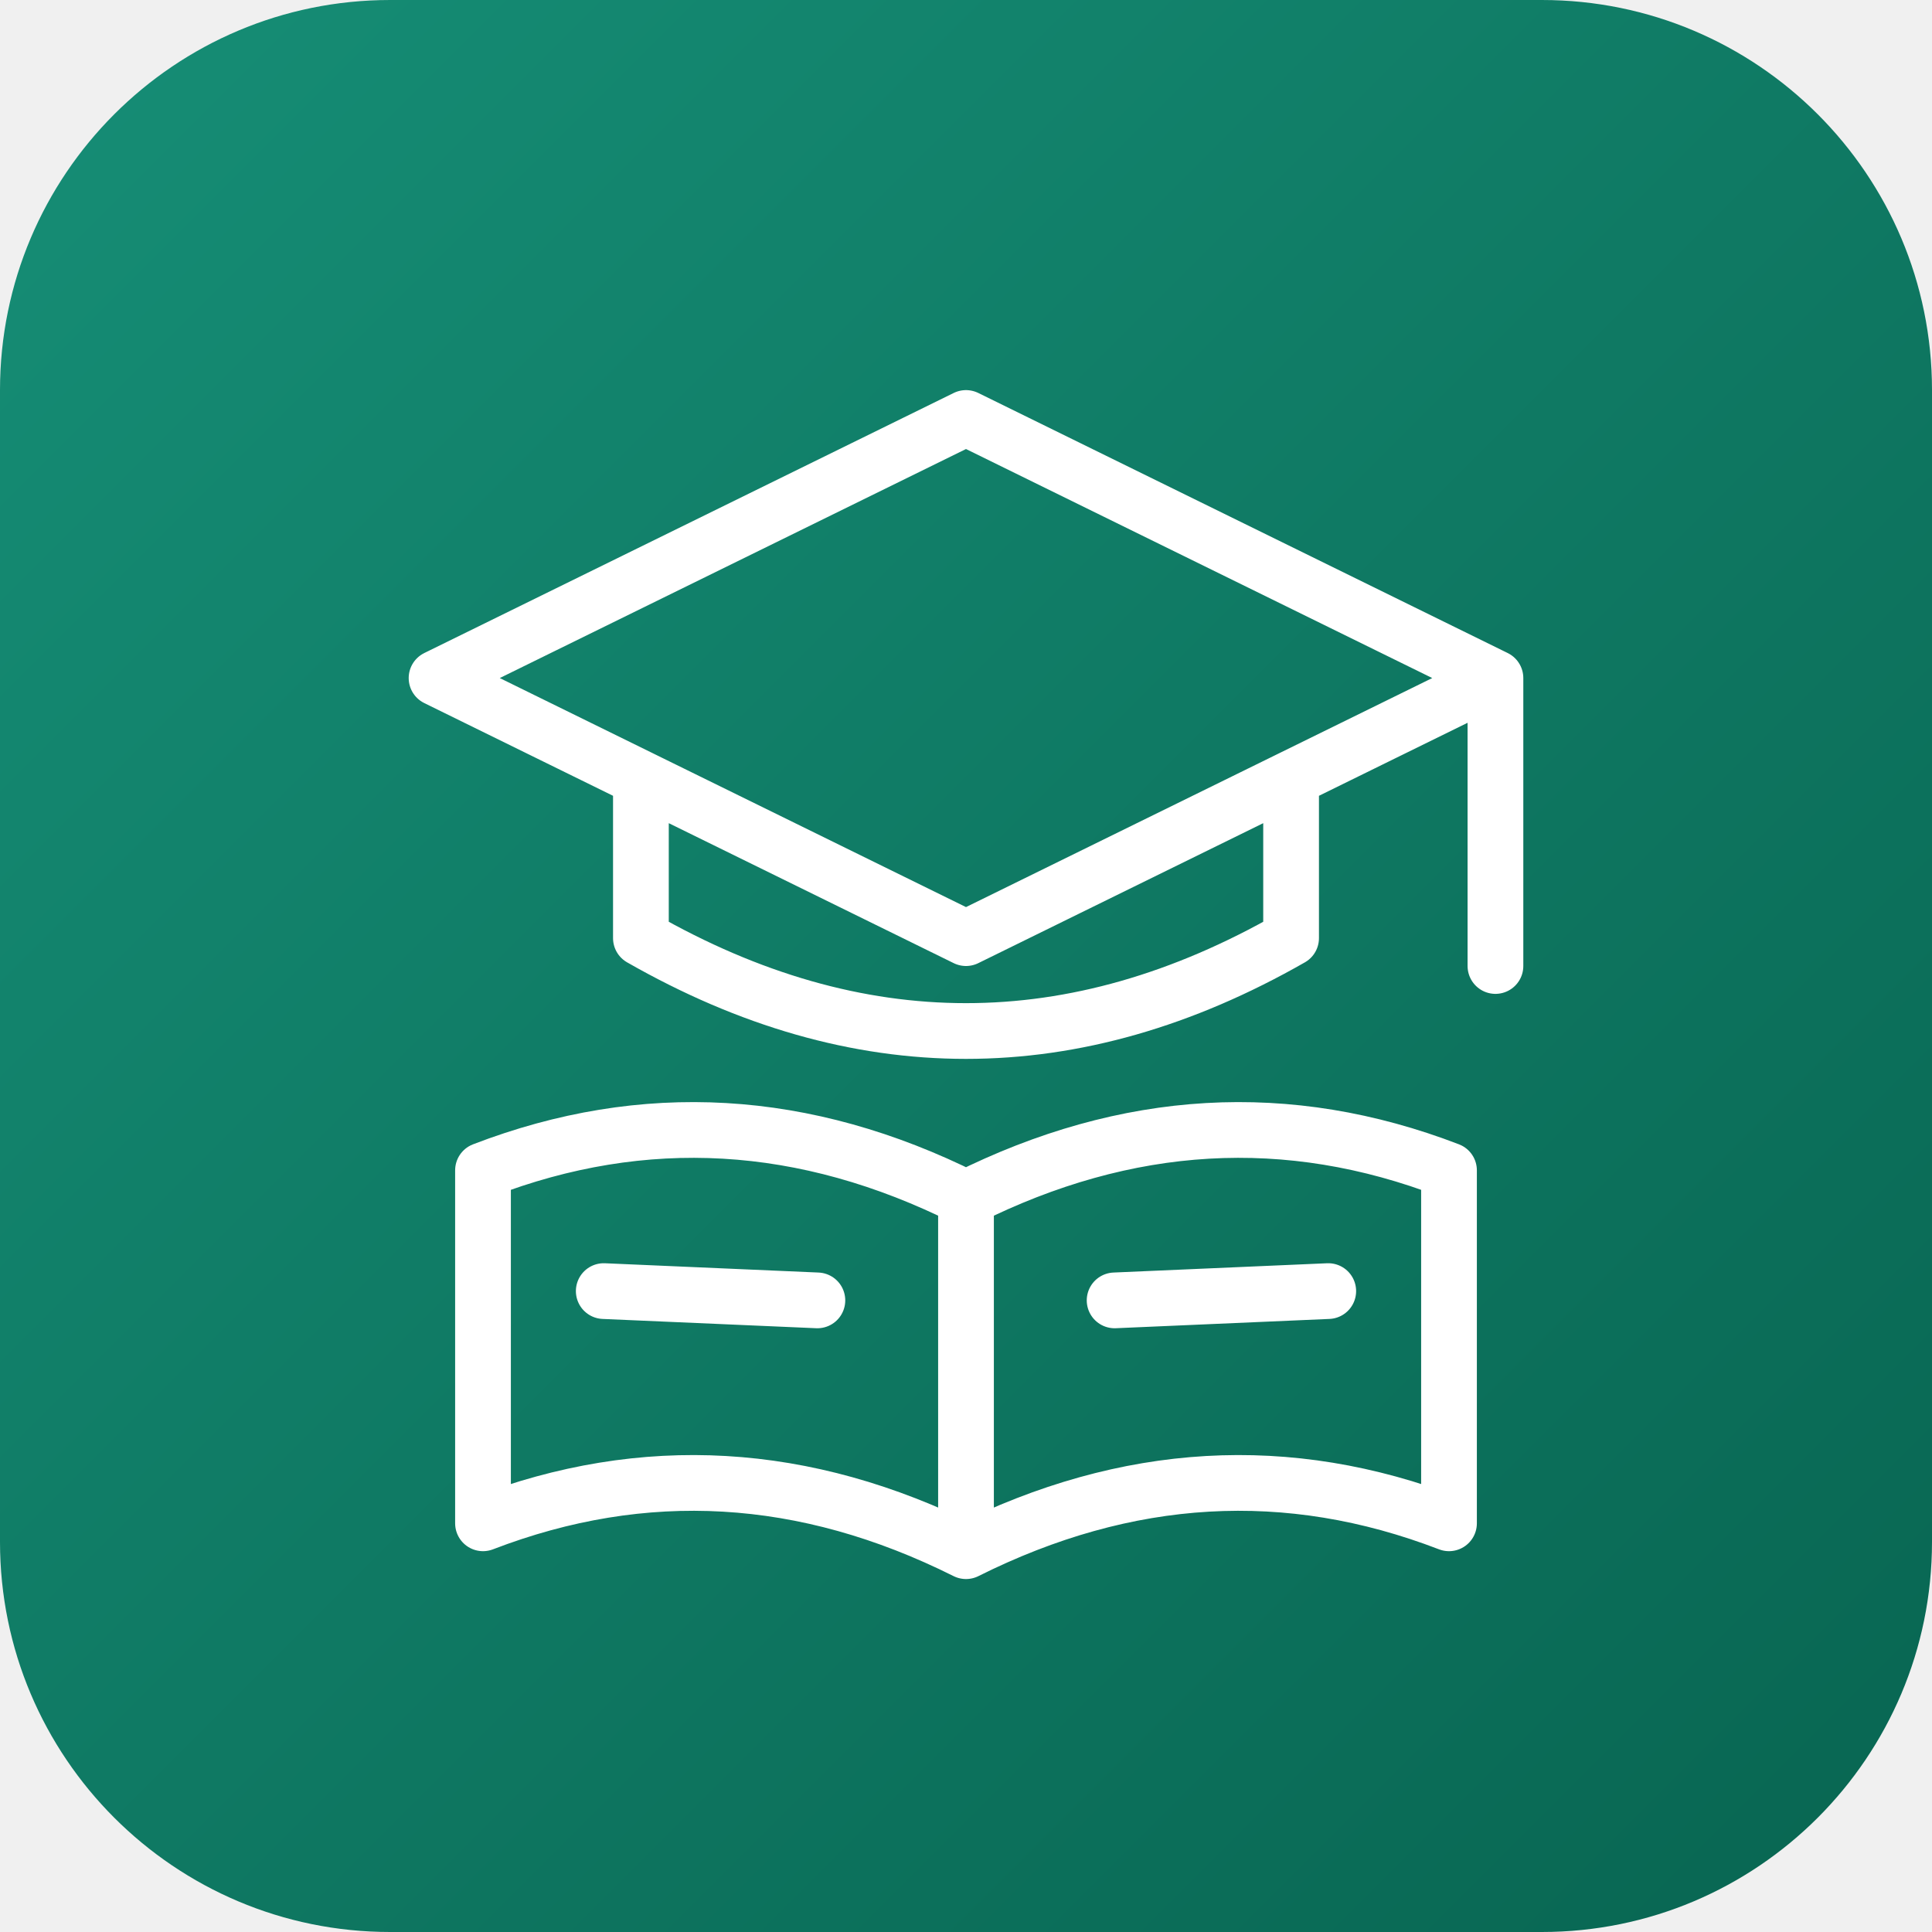
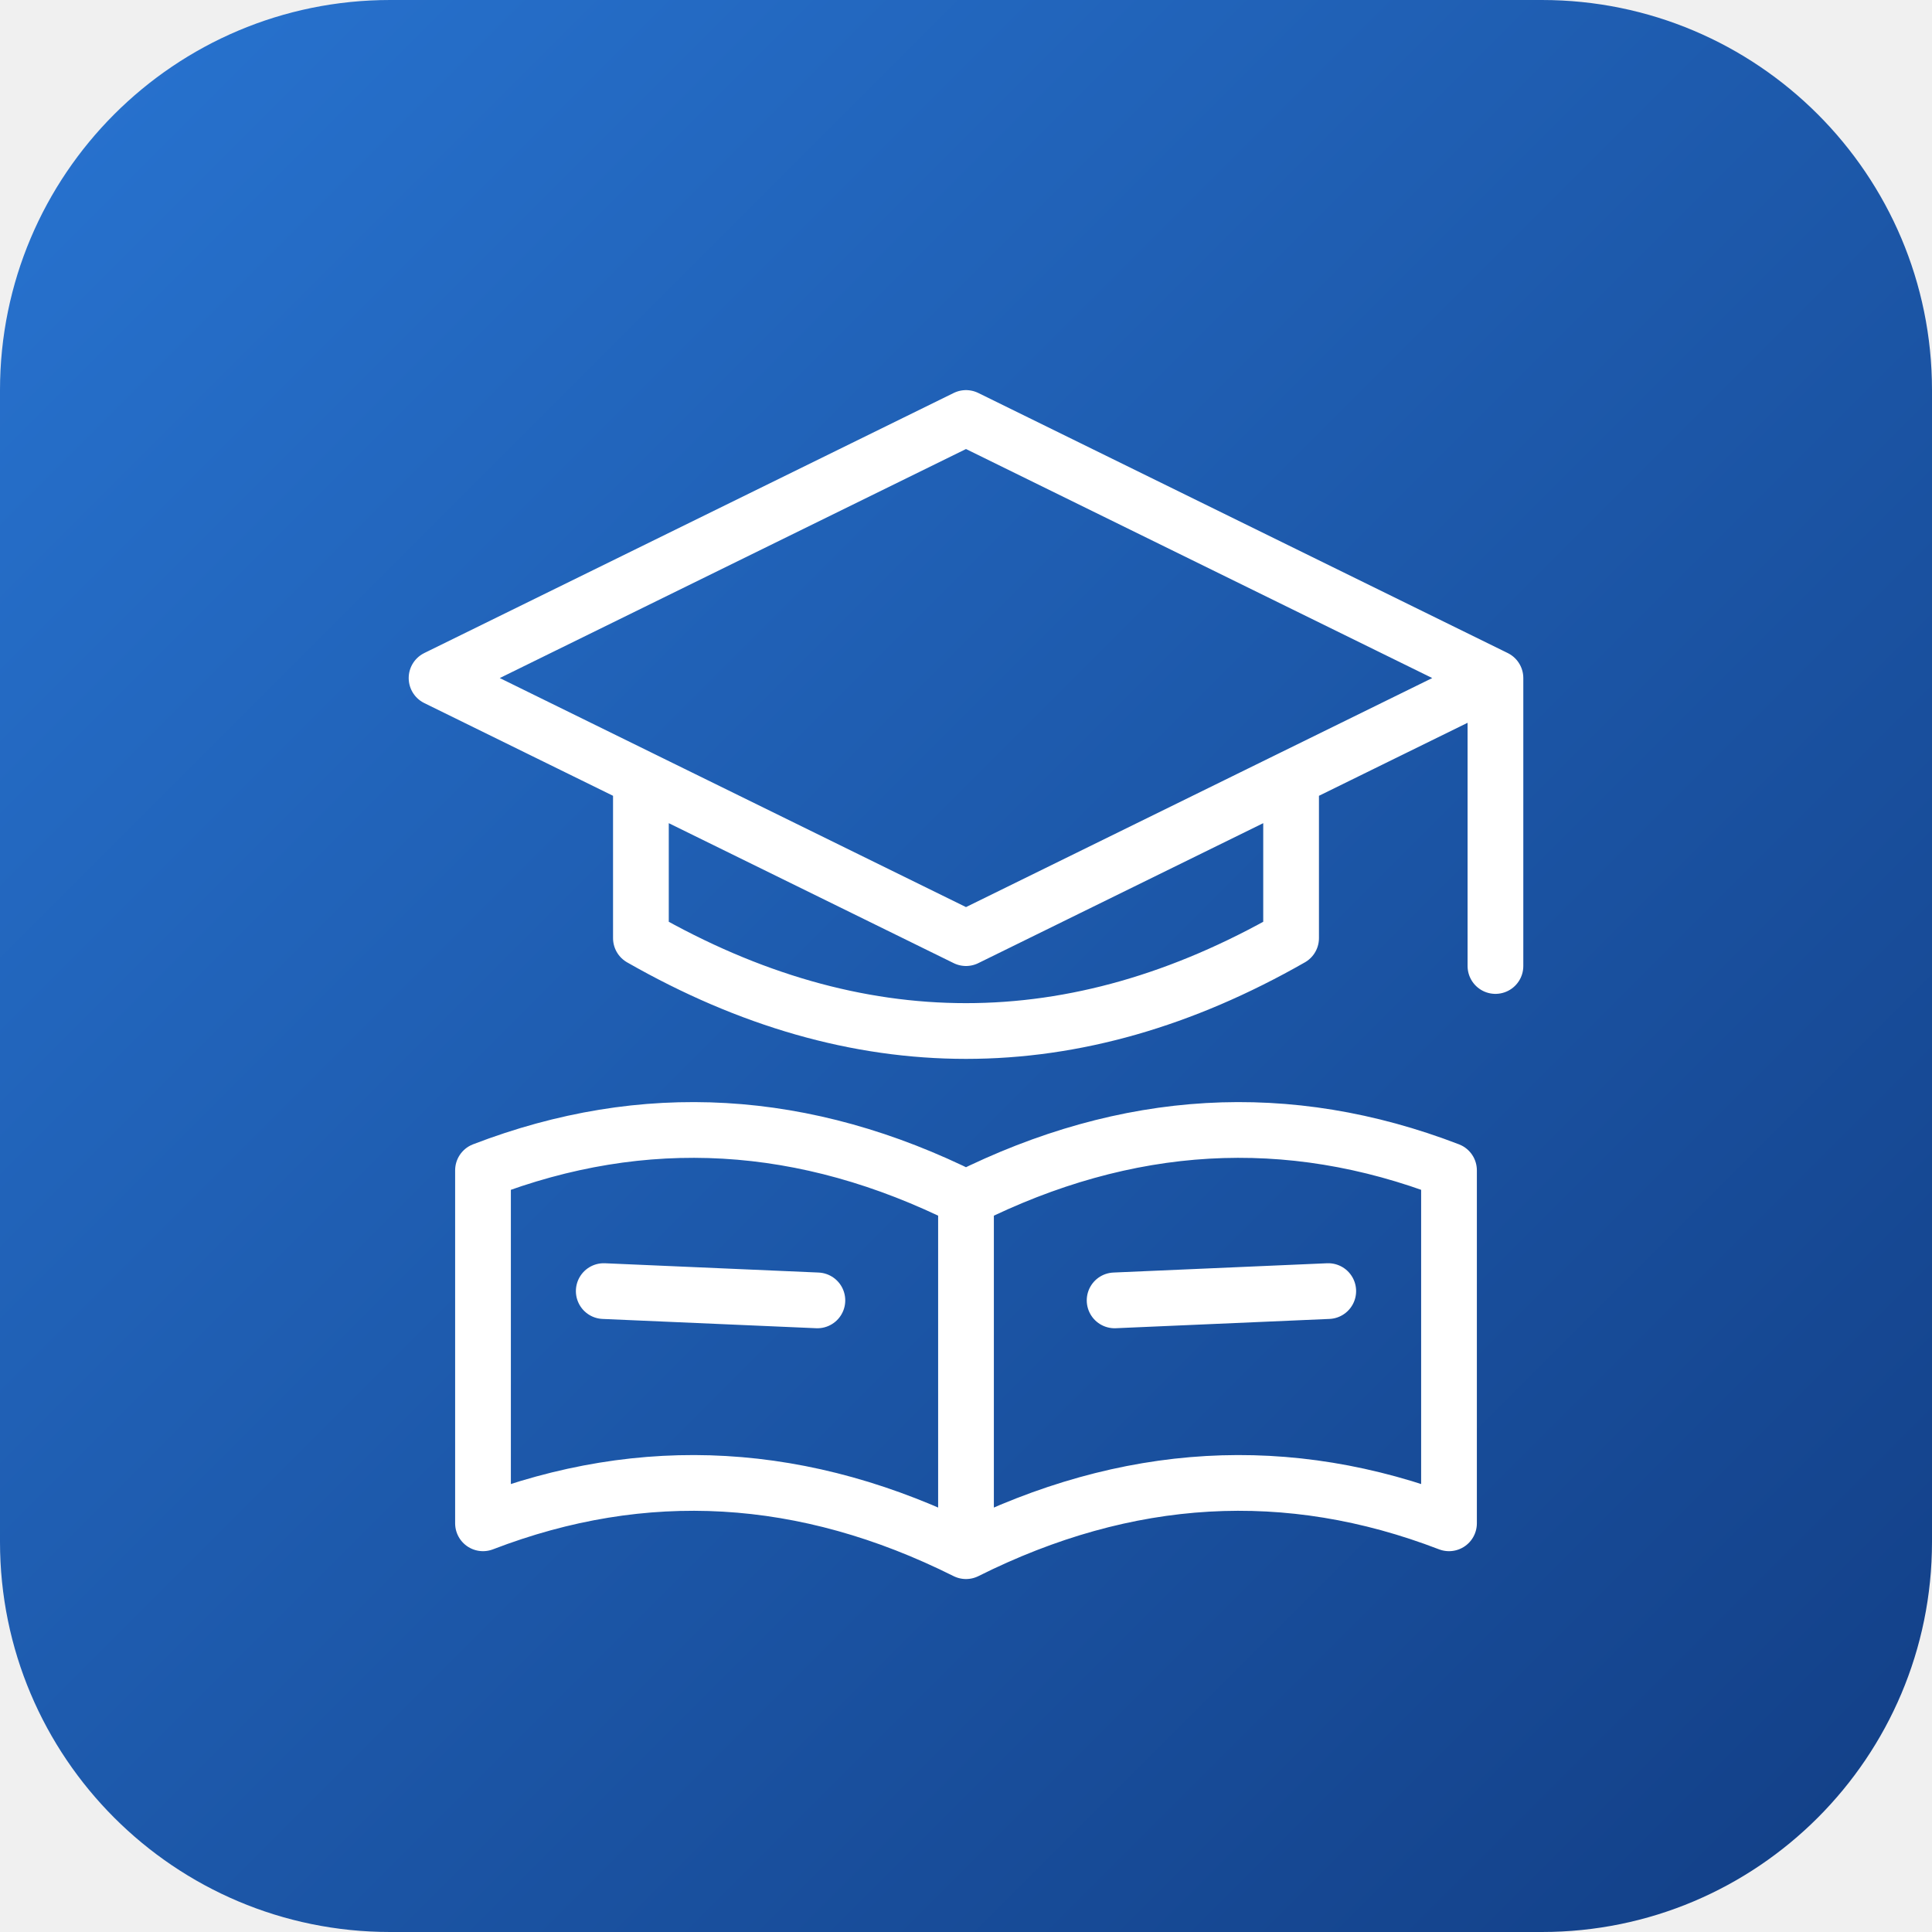
<svg xmlns="http://www.w3.org/2000/svg" width="512" height="512" viewBox="0 0 208 208">
  <defs>
    <linearGradient id="bg" x2="1" y2="1">
-       <stop stop-color="#168e76" />
-       <stop offset="1" stop-color="#086551" />
+       <stop stop-color="#2874d1" />
+       <stop offset="1" stop-color="#123e85" />
    </linearGradient>
  </defs>
  <rect width="208" height="208" rx="42" fill="url(#bg)" />
  <g fill="none" stroke="white" stroke-width="6" stroke-linecap="round" stroke-linejoin="round">
    <path d="M47 73L104 45L161 73L104 101Z M69 84V101Q104 121 139 101V84 M161 73V104" />
    <path d="M52 126Q78 116 104 129Q130 116 156 126V164Q130 154 104 167Q78 154 52 164Z M104 129V167 M65 139L88 140 M120 140L143 139" />
  </g>
</svg>
